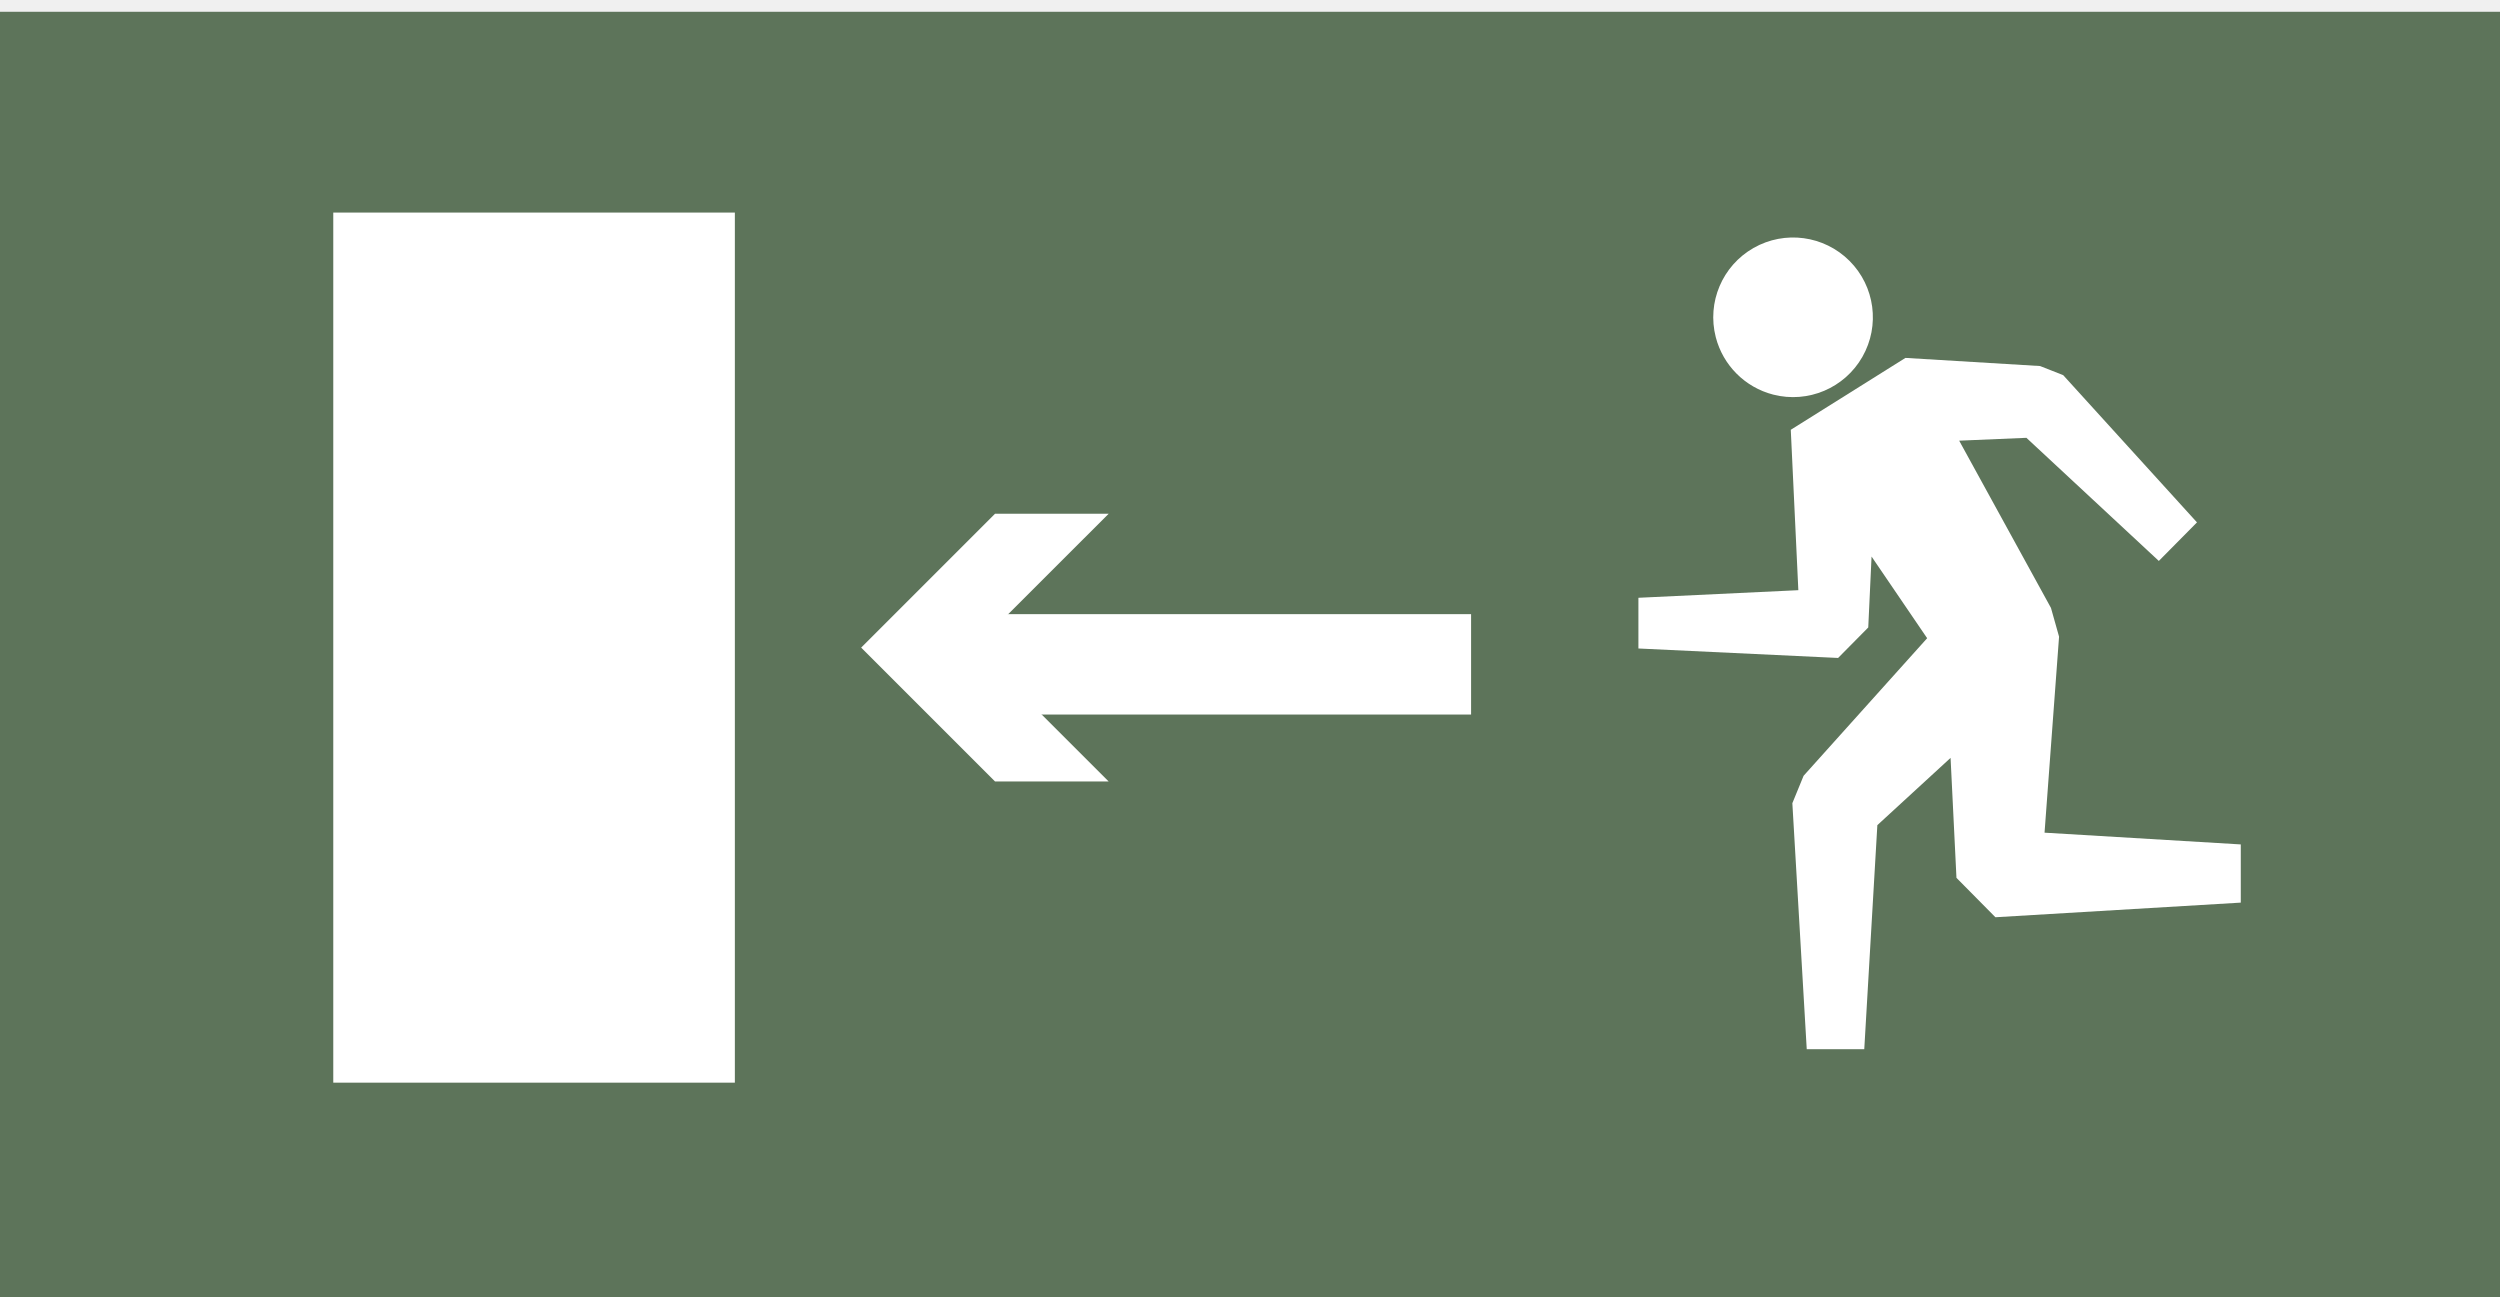
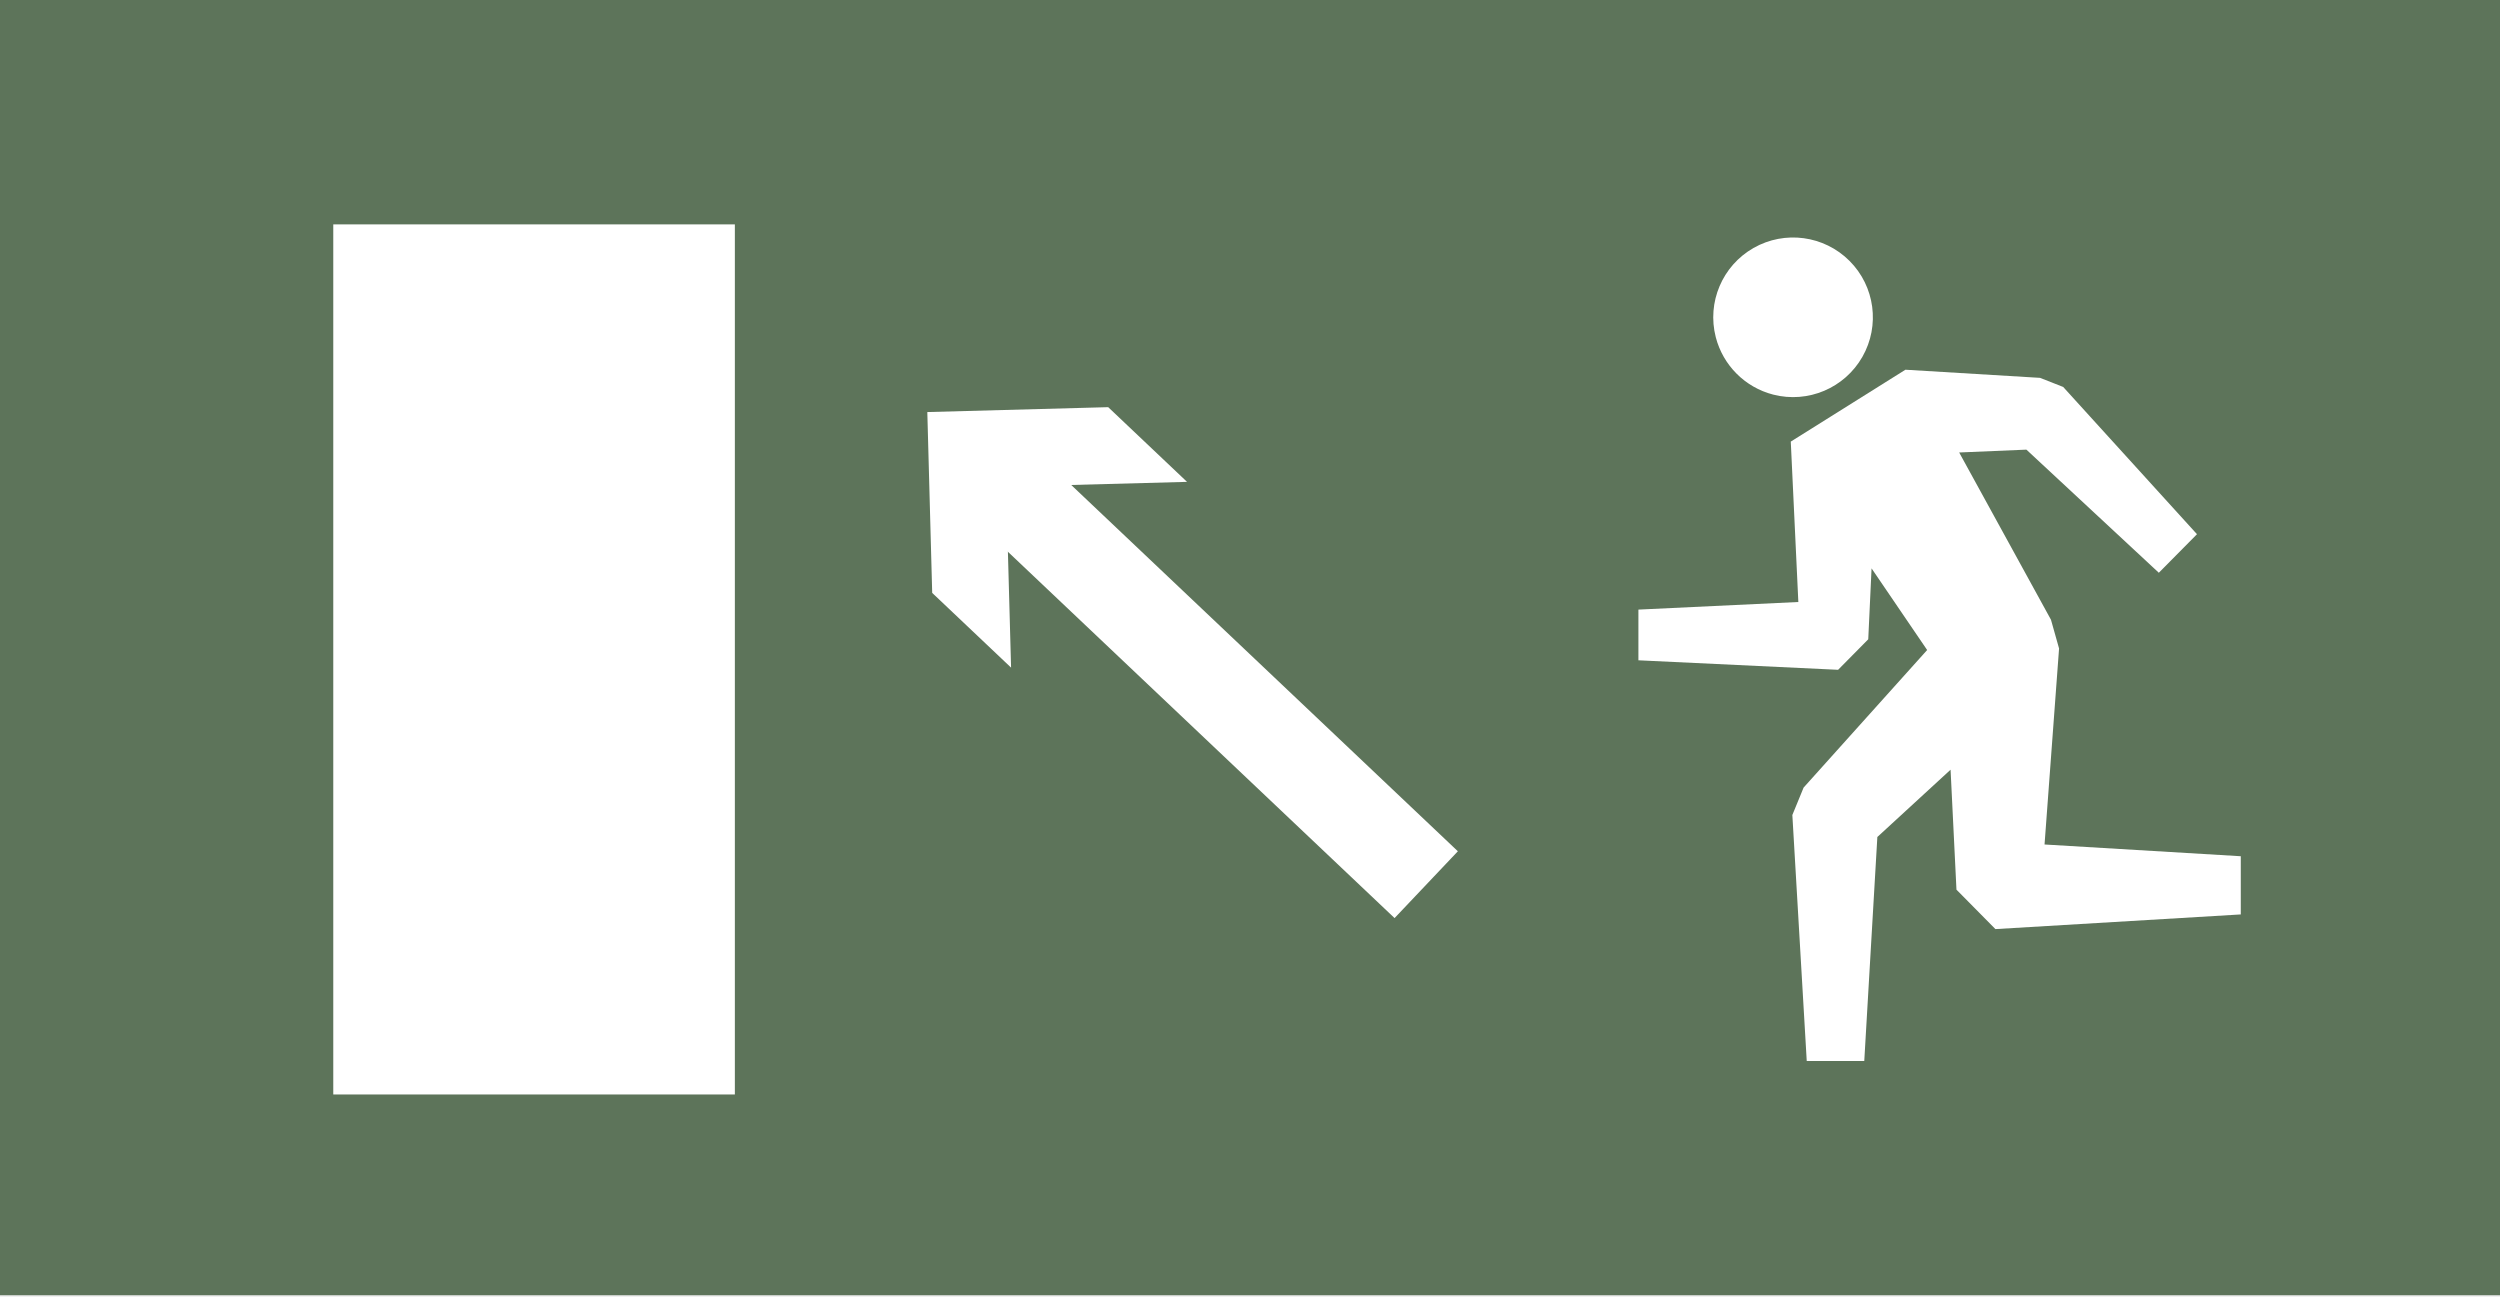
<svg xmlns="http://www.w3.org/2000/svg" id="Слой_1" data-name="Слой 1" width="74.705" height="38.749" viewBox="0 0 74.705 38.749">
-   <rect x="-0.041" y="0.352" width="75" height="39" fill="#5d745a" />
+   <rect x="-0.041" y="-0.295" width="75" height="39" fill="#5d745a" />
  <g>
-     <polygon points="53.989 31.352 53.559 24.001 53.895 23.182 57.587 19.071 55.926 16.631 55.827 18.75 54.926 19.661 48.959 19.378 48.959 17.863 53.738 17.636 53.512 12.843 56.938 10.695 60.961 10.938 61.652 11.21 65.65 15.61 64.51 16.762 60.553 13.083 58.544 13.168 61.287 18.166 61.529 19.025 61.095 24.882 66.959 25.233 66.959 26.972 59.627 27.409 58.463 26.232 58.287 22.647 56.099 24.657 55.708 31.352 53.989 31.352" fill="#fff" />
+     <polygon points="53.989 31.705 53.559 24.354 53.895 23.535 57.587 19.424 55.926 16.984 55.827 19.103 54.926 20.015 48.959 19.731 48.959 18.216 53.738 17.989 53.512 13.196 56.938 11.048 60.961 11.291 61.652 11.563 65.65 15.963 64.51 17.115 60.553 13.436 58.544 13.521 61.287 18.519 61.529 19.378 61.095 25.235 66.959 25.586 66.959 27.325 59.627 27.763 58.463 26.585 58.287 23 56.099 25.011 55.708 31.705 53.989 31.705" fill="#fff" />
    <path d="M52.988,11.792a2.385,2.385,0,1,0-1.718-1.718A2.389,2.389,0,0,0,52.988,11.792Z" fill="#fff" />
  </g>
-   <rect x="9.959" y="6.352" width="12" height="26" fill="#fff" />
+   <rect x="9.959" y="6.705" width="12" height="26" fill="#fff" />
  <g>
-     <rect x="27.959" y="18.352" width="16" height="3" fill="#fff" />
-     <polygon points="33.129 15.352 29.127 19.352 33.129 23.352 29.733 23.352 25.733 19.352 29.733 15.352 33.129 15.352" fill="#fff" />
+     <rect x="34.725" y="11.282" width="2.75" height="17.958" transform="translate(-3.43628 32.53312) rotate(-46.54792)" fill="#fff" />
+     <polygon points="35.471 14.399 30.065 14.544 30.213 19.95 27.856 17.717 27.71 12.313 33.115 12.167 35.471 14.399" fill="#fff" />
  </g>
</svg>
